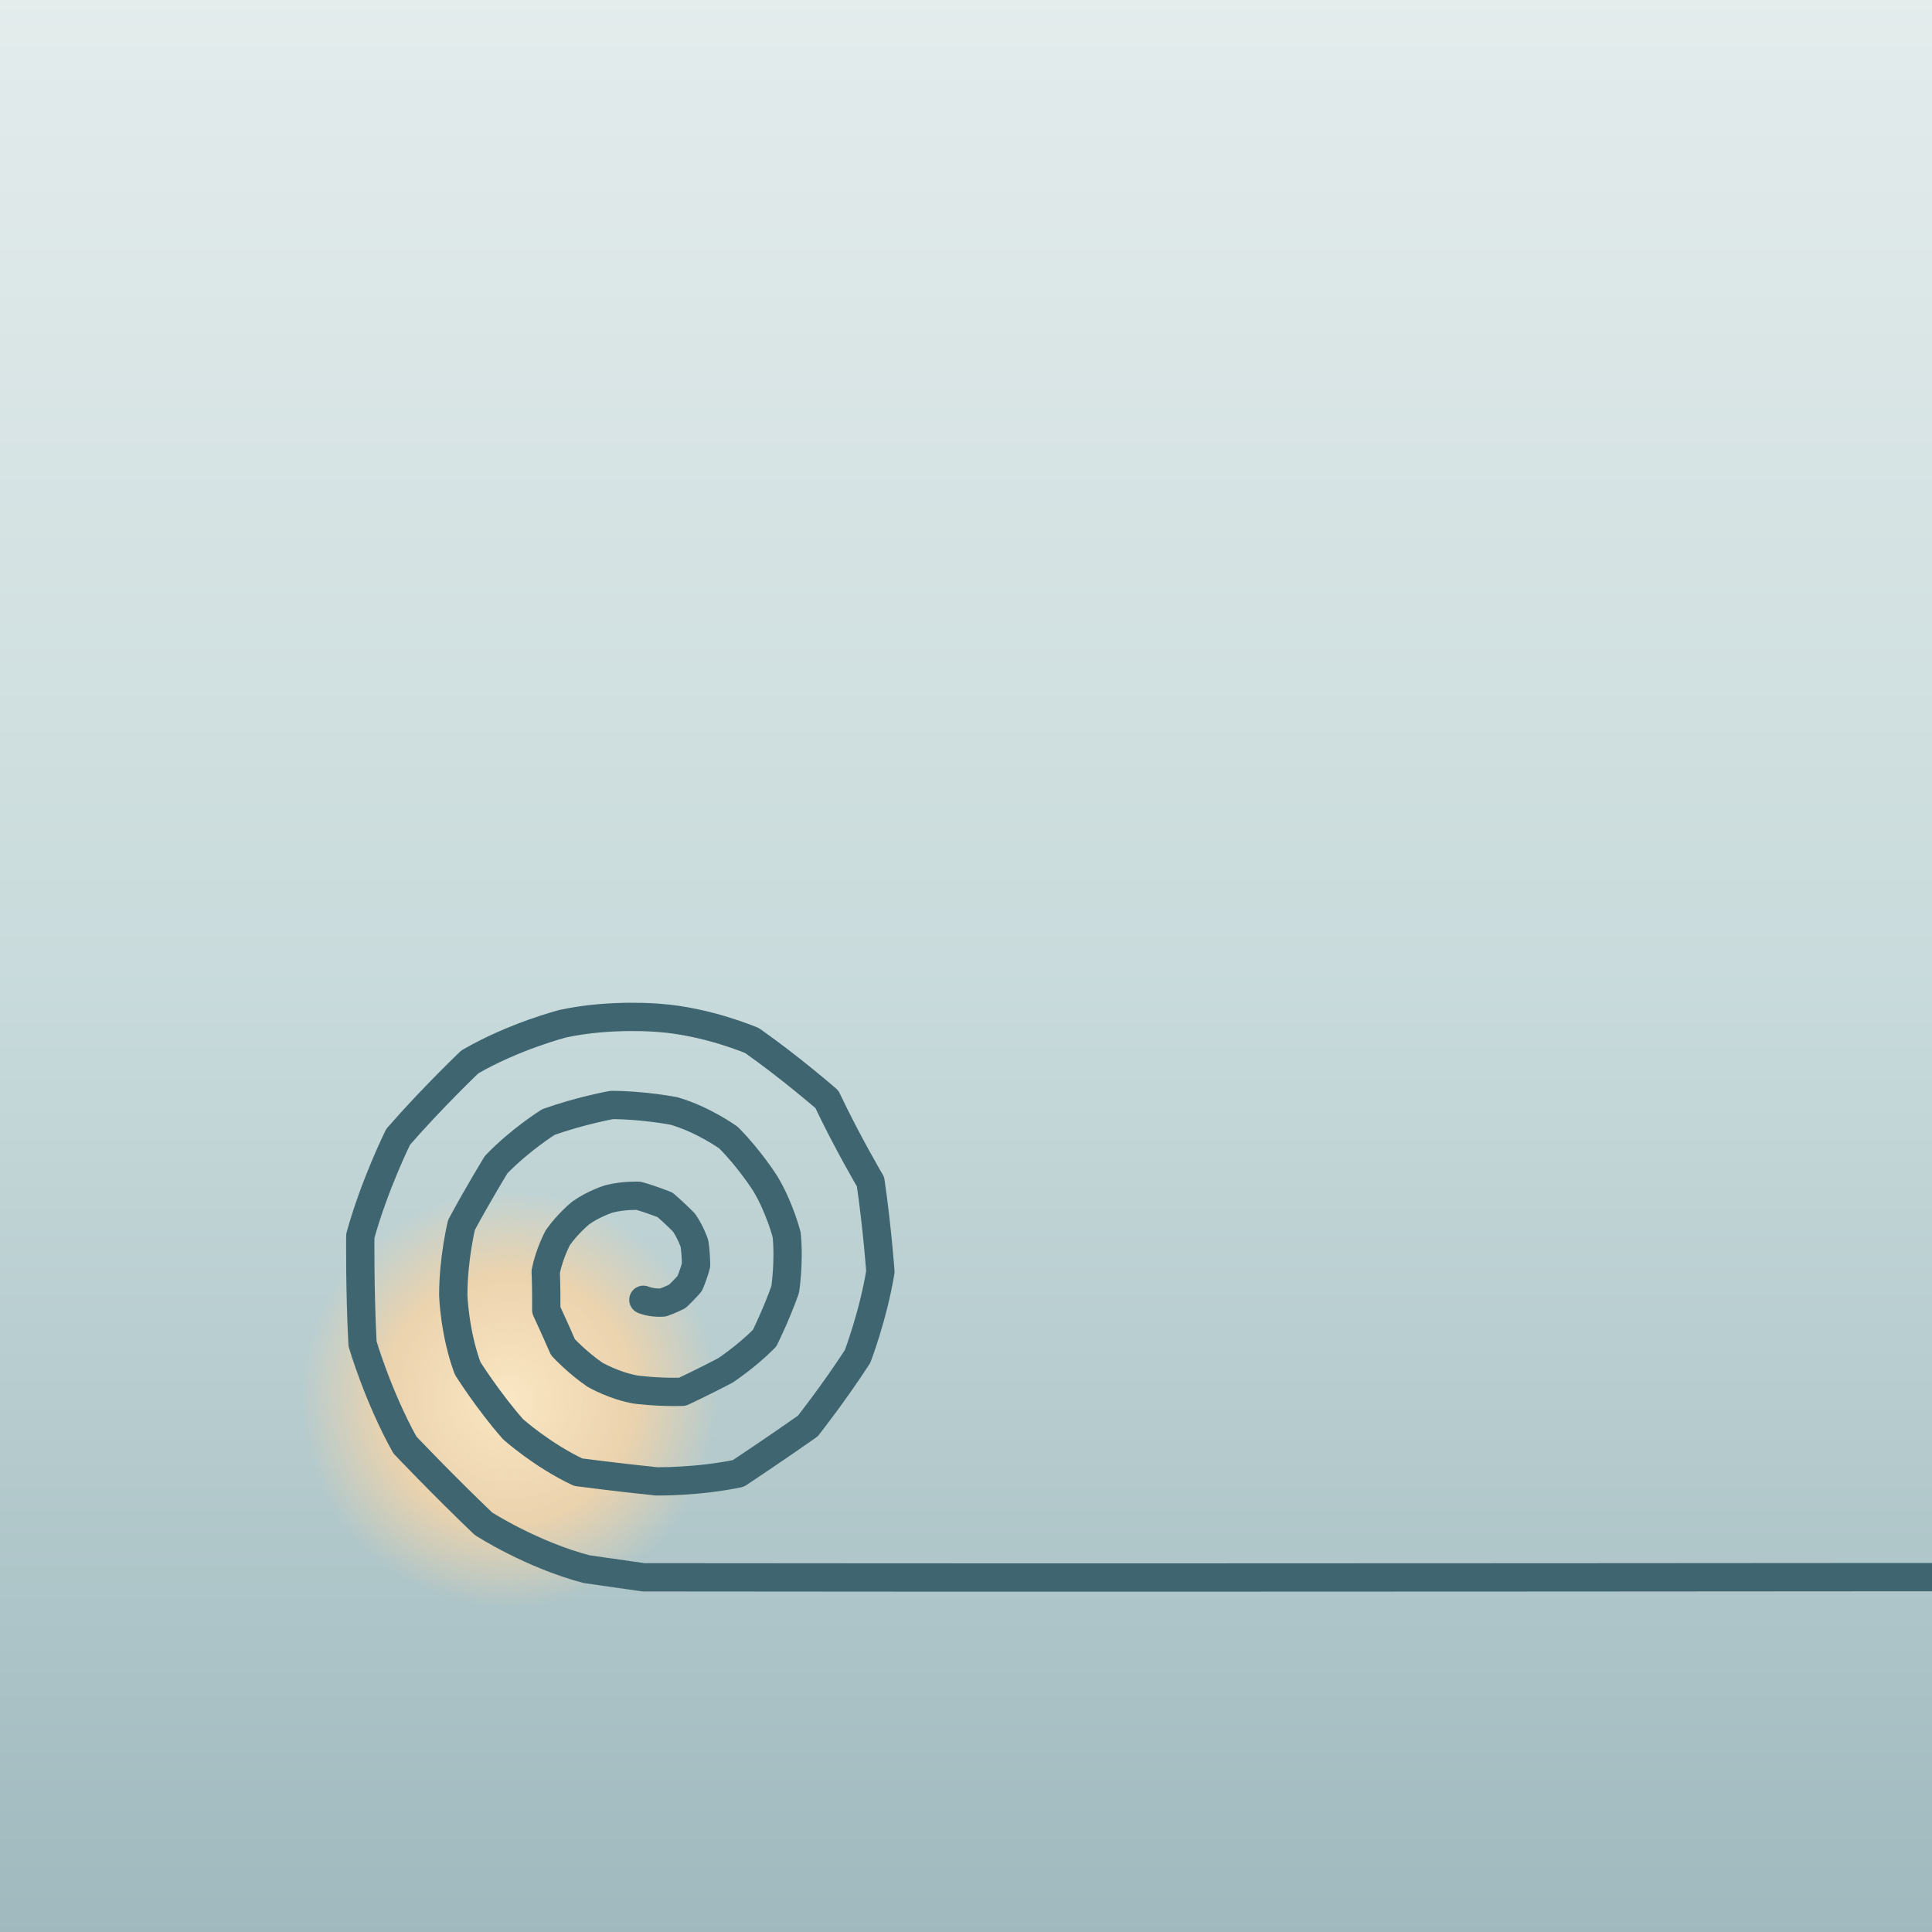
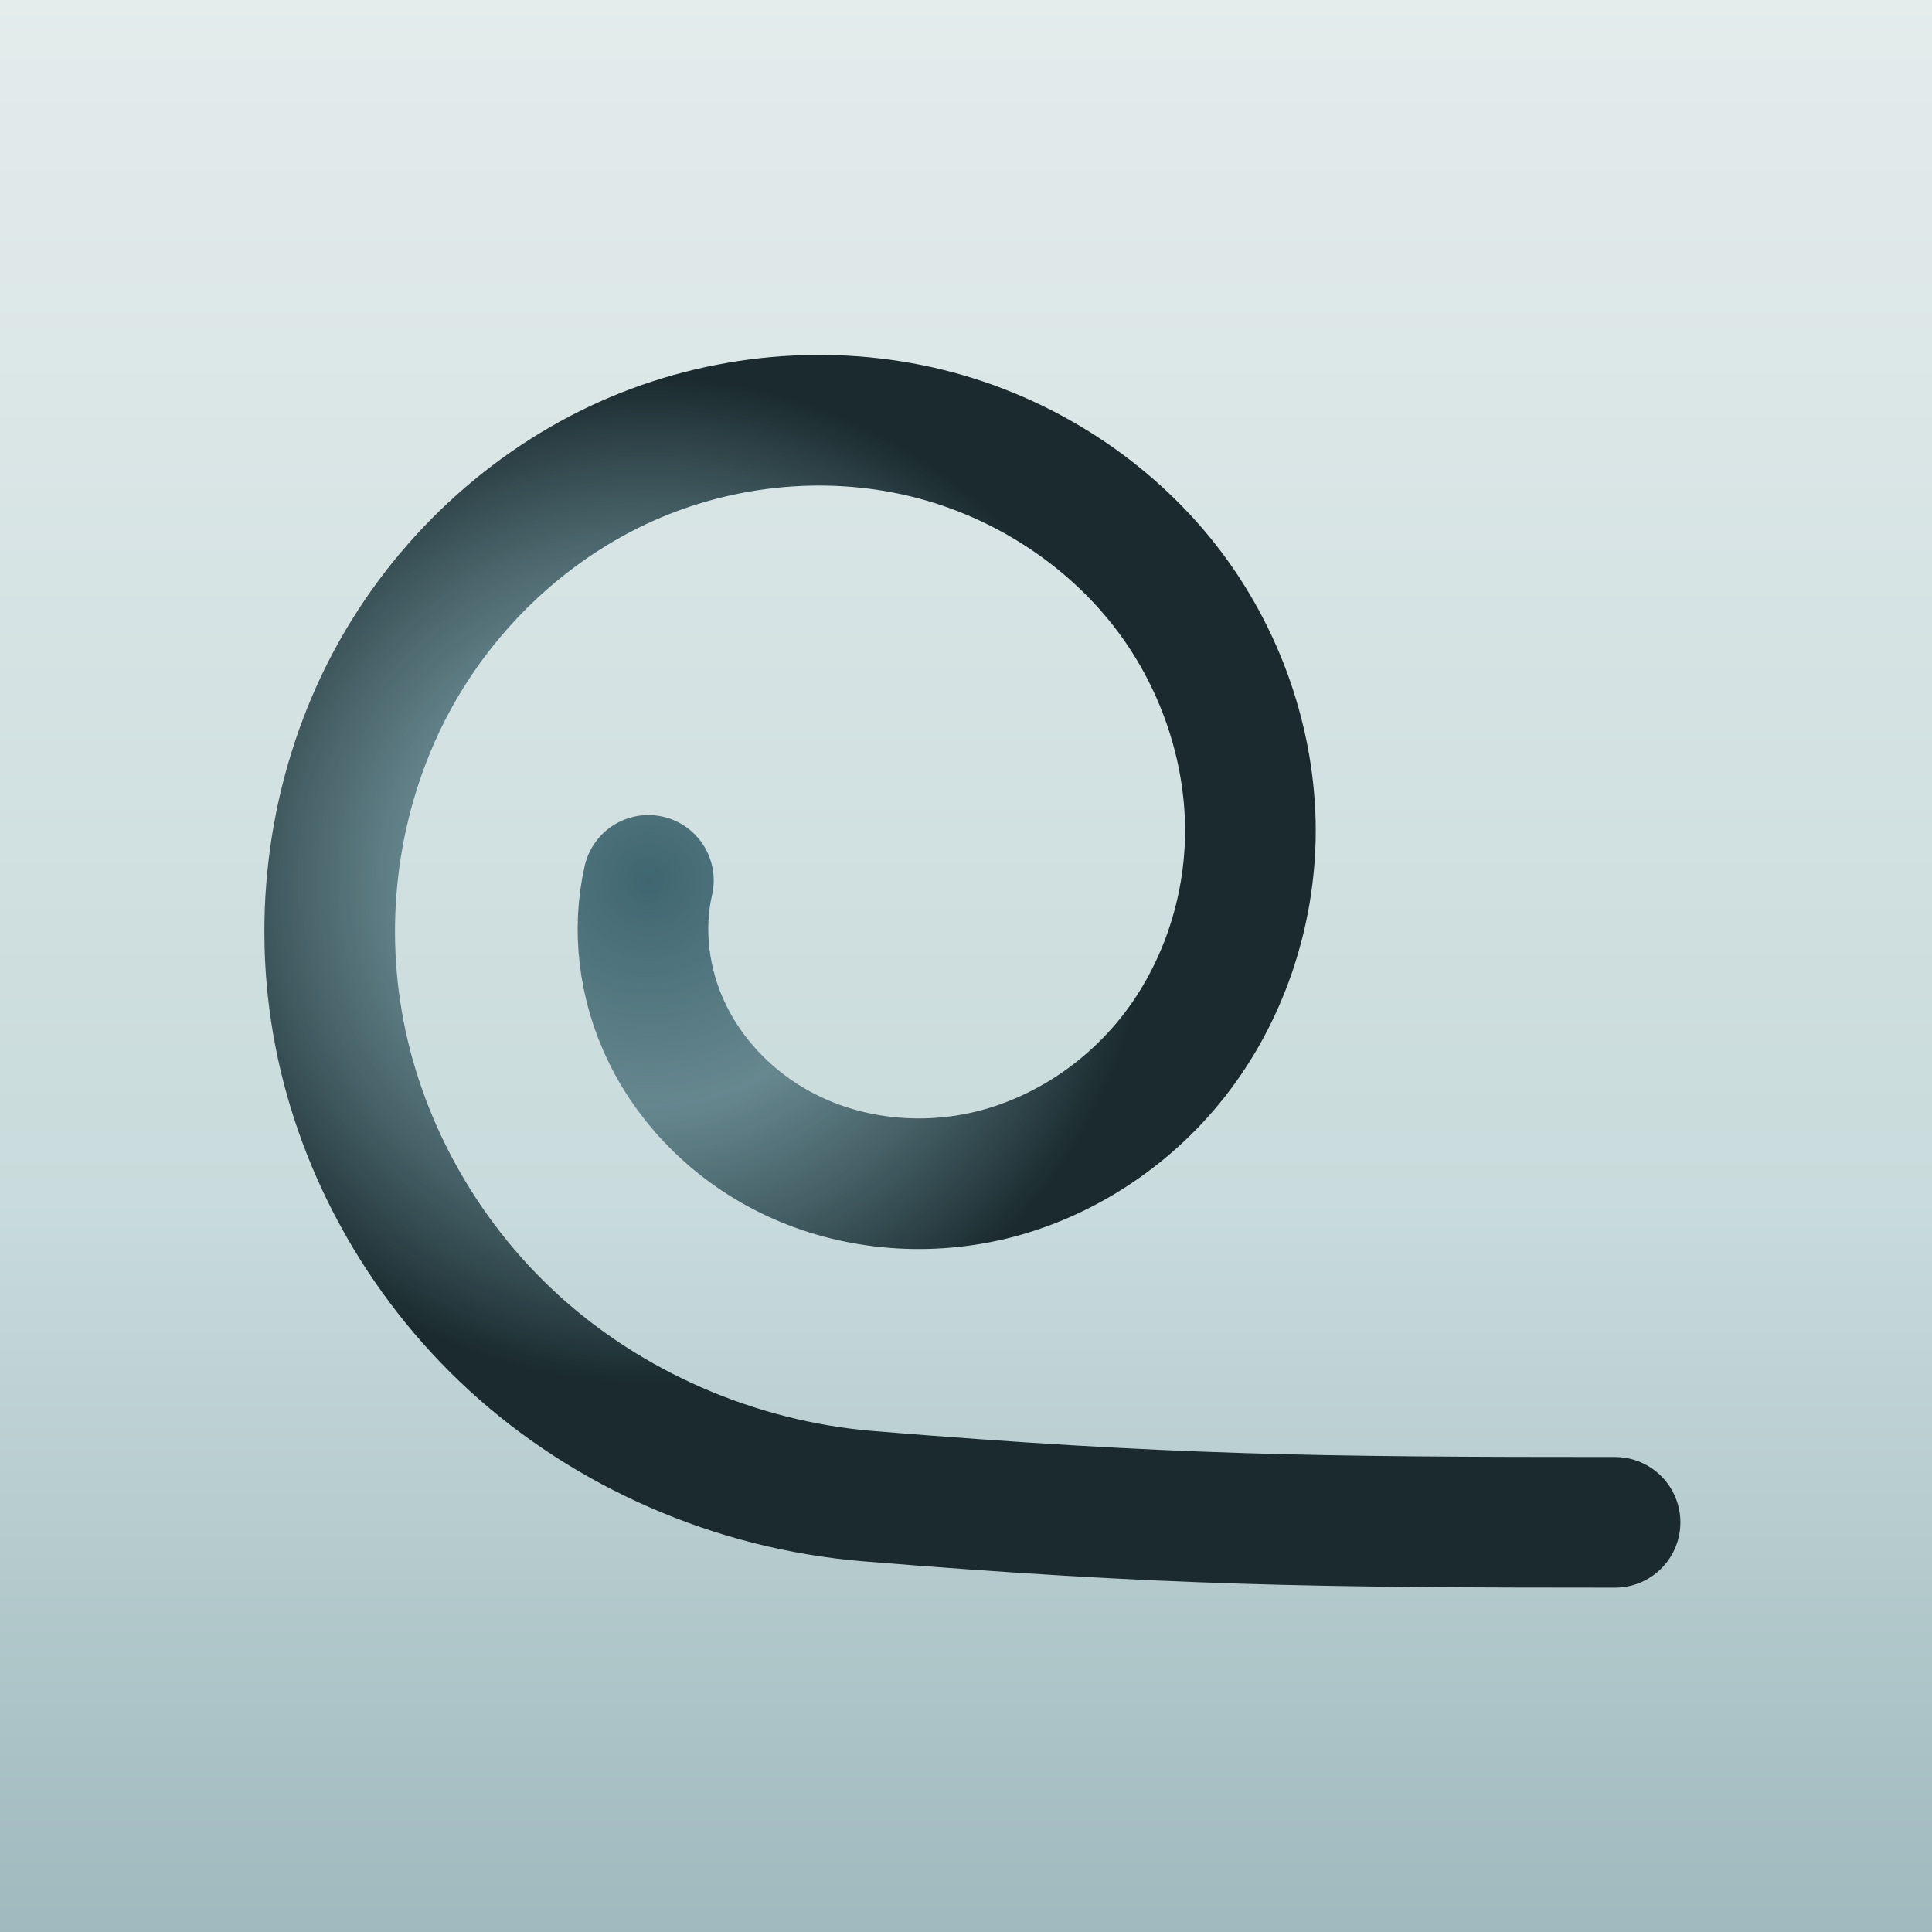
<svg xmlns="http://www.w3.org/2000/svg" viewBox="0 0 1024 1024" width="1024" height="1024">
  <defs>
-     <linearGradient id="bg" x1="0" y1="0" x2="0" y2="1">
+     <linearGradient id="uwGround" x1="0" y1="0" x2="0" y2="1">
      <stop offset="0" stop-color="#e4ecec" />
-       <stop offset="0.5" stop-color="#c9dbdc" />
+       <stop offset="0.62" stop-color="#c9dbdc" />
      <stop offset="1" stop-color="#9fb9be" />
    </linearGradient>
-     <radialGradient id="sun" cx="33.301%" cy="65.82%" r="26%">
-       <stop offset="0" stop-color="#fbe7c4" />
-       <stop offset="0.6" stop-color="#f4d4a8" stop-opacity="0.85" />
-       <stop offset="1" stop-color="#f4d4a8" stop-opacity="0" />
-     </radialGradient>
  </defs>
-   <rect width="1024" height="1024" fill="url(#bg)" />
-   <circle cx="341" cy="674" r="214" fill="url(#sun)" />
-   <path d="M 341.00 688.92 C 344.07 690.10, 347.58 690.61, 351.38 690.36 C 351.38 690.36, 355.15 689.07, 359.01 687.08 C 359.01 687.08, 362.32 684.03, 365.55 680.30 C 365.55 680.30, 367.62 675.68, 368.93 670.47 C 368.93 670.47, 368.95 664.92, 368.09 659.11 C 368.09 659.11, 366.13 653.21, 362.52 647.99 C 362.52 647.99, 357.91 643.25, 352.50 638.61 C 352.50 638.61, 345.82 635.88, 338.47 633.80 C 338.47 633.80, 330.58 633.43, 322.85 635.43 C 322.85 635.43, 314.78 637.91, 307.84 642.86 C 307.84 642.86, 300.85 648.52, 295.63 656.04 C 295.63 656.04, 291.11 664.48, 289.24 674.00 C 289.24 674.00, 289.67 683.79, 289.53 694.38 C 289.53 694.38, 293.95 703.86, 298.37 714.03 C 298.37 714.03, 305.95 722.24, 315.31 728.60 C 315.31 728.60, 325.46 734.52, 337.07 736.52 C 337.07 736.52, 349.10 738.10, 361.69 737.68 C 361.69 737.68, 373.08 732.35, 384.37 726.42 C 384.37 726.42, 395.52 719.10, 405.23 709.31 C 405.23 709.31, 411.42 696.88, 416.16 683.50 C 416.16 683.50, 418.40 669.13, 416.96 654.50 C 416.96 654.50, 413.29 639.98, 405.50 627.14 C 405.50 627.14, 397.24 614.11, 386.09 602.95 C 386.09 602.95, 372.91 593.40, 357.24 588.85 C 357.24 588.85, 341.00 585.67, 324.15 585.67 C 324.15 585.67, 307.26 588.77, 290.67 594.70 C 290.67 594.70, 275.48 604.22, 262.96 617.30 C 262.96 617.30, 253.44 632.80, 244.60 649.25 C 244.60 649.25, 240.14 667.65, 240.25 686.73 C 240.25 686.73, 240.92 706.52, 247.85 725.21 C 247.85 725.21, 258.51 742.24, 271.92 757.51 C 271.92 757.51, 287.46 771.38, 306.47 780.29 C 306.47 780.29, 327.23 783.03, 347.99 785.16 C 347.99 785.16, 369.63 785.50, 391.33 780.96 C 391.33 780.96, 409.83 768.73, 428.15 755.84 C 428.15 755.84, 442.10 738.16, 454.53 718.95 C 454.53 718.95, 462.83 697.24, 466.63 674.00 C 466.63 674.00, 464.91 650.36, 461.39 626.33 C 461.39 626.33, 449.05 605.43, 438.27 582.66 C 438.27 582.66, 419.36 566.14, 398.62 551.54 C 398.62 551.54, 375.05 541.39, 349.46 539.51 C 349.46 539.51, 323.70 537.07, 298.30 542.59 C 298.30 542.59, 272.41 549.23, 249.03 562.83 C 249.03 562.83, 229.30 581.59, 211.03 602.55 C 211.03 602.55, 198.53 627.71, 190.97 655.05 C 190.97 655.05, 190.64 683.46, 192.15 712.22 C 192.15 712.22, 200.32 740.20, 214.59 765.84 C 214.59 765.84, 234.77 787.12, 256.22 807.60 C 256.22 807.60, 281.61 824.00, 310.92 831.69 L 310.92 831.69 L 341.00 836.00 C 704.00 836.40, 1037.00 835.70, 1067.00 836.00" fill="none" stroke="#3f6670" stroke-width="15" stroke-linecap="round" stroke-linejoin="round" />
+   <rect width="1024" height="1024" fill="url(#uwGround)" />
+   <g transform="translate(-4.5 41.3) scale(0.9891)">
+     <defs>
+       <radialGradient id="uwCore" gradientUnits="userSpaceOnUse" cx="352" cy="430" r="270">
+         <stop offset="0" stop-color="#3f6670" />
+         <stop offset="0.45" stop-color="#3f6670" stop-opacity="0.72" />
+         <stop offset="1" stop-color="#1a2a2e" />
+       </radialGradient>
+     </defs>
+     <path d="M 352.0 430.0 C 346.1 455.7, 349.0 485.5, 362.4 512.6 C 375.7 539.7, 399.5 563.8, 430.3 578.1 C 461.1 592.5, 498.7 596.8, 535.4 588.0 C 572.2 579.1, 607.7 557.0, 633.4 524.3 C 659.1 491.6, 674.6 448.5, 674.6 403.1 C 674.5 357.7, 658.8 310.3, 628.4 271.6 C 598.0 232.9, 553.0 203.1, 501.5 190.4 C 450.0 177.7, 392.3 182.2, 340.3 205.4 C 288.4 228.6, 242.7 270.4, 214.1 324.0 C 185.5 377.6, 174.4 442.6, 185.4 506.3 C 196.3 569.9, 229.4 631.6, 279.9 677.8 C 330.3 723.9, 398.0 754.1, 470.0 760.0 C 629.5 773.0, 710.0 774.0, 870.0 774.0" fill="none" stroke="url(#uwCore)" stroke-width="70" stroke-linecap="round" />
+   </g>
</svg>
